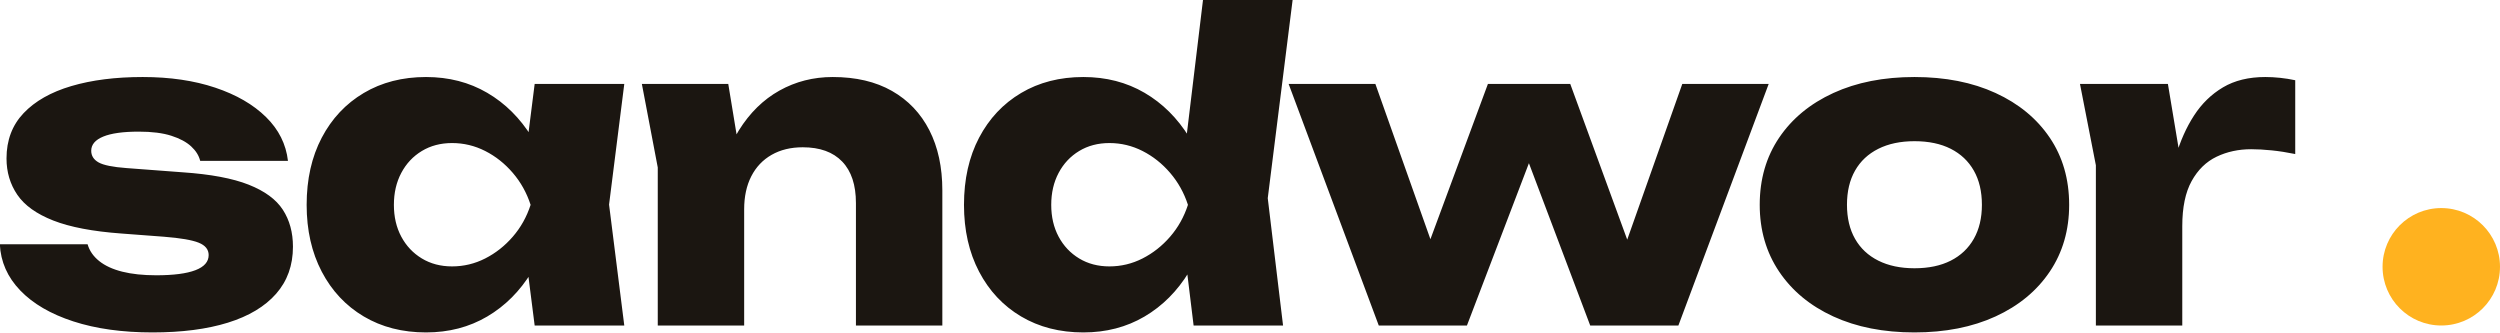
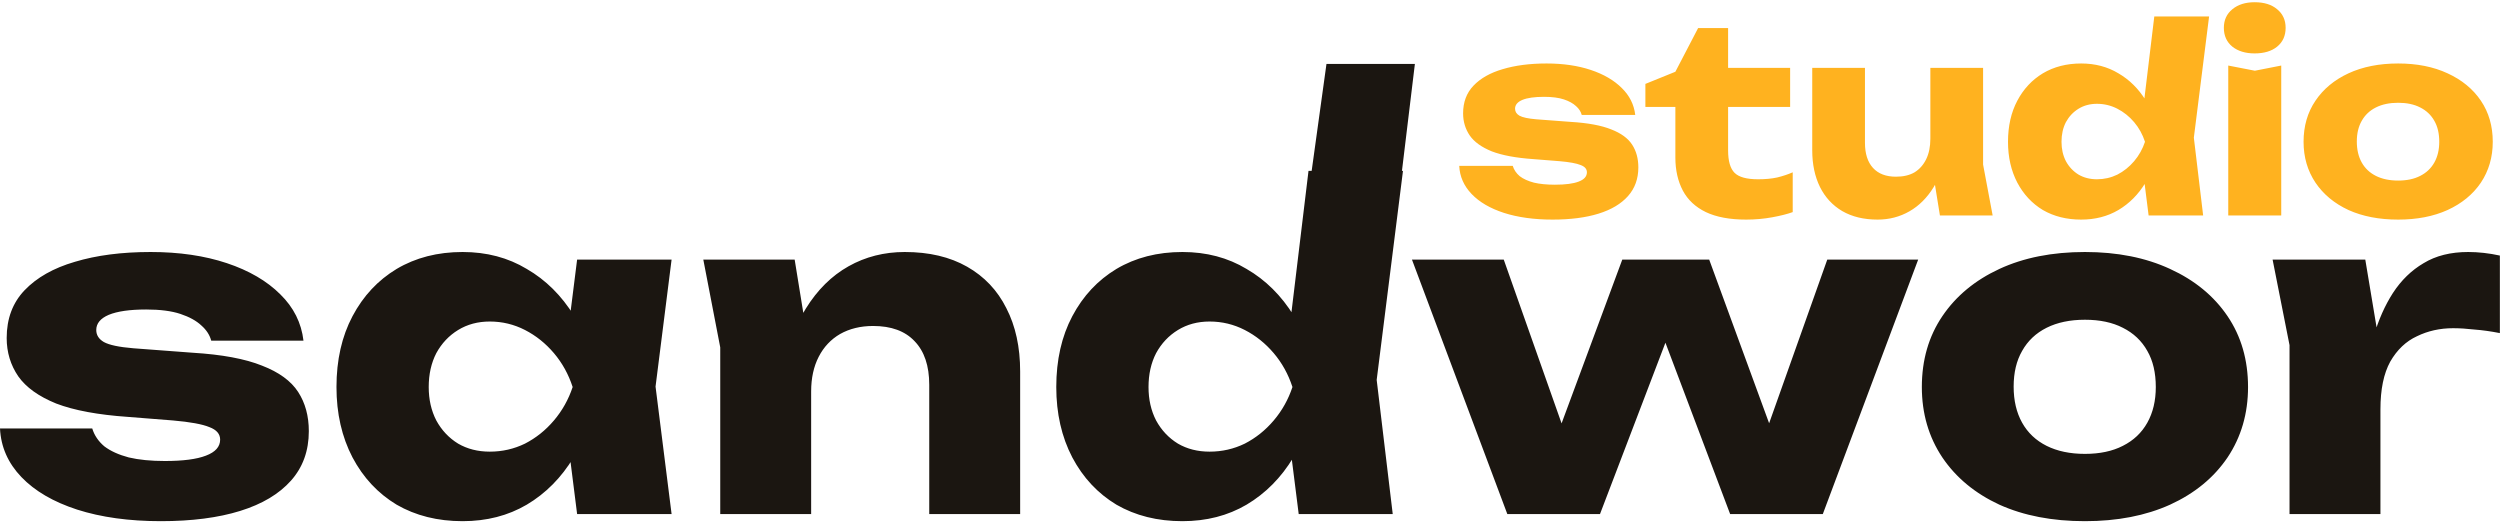
- <svg xmlns="http://www.w3.org/2000/svg" viewBox="25 -770 5914 786" role="img" aria-label="sandwor">
-   <path fill="#1B1611" d="M717.997 -186.399Q717.997 -120.4 678.198 -75.1Q638.398 -29.8 564.098 -6.7Q489.799 16.4 385.799 16.4Q278.799 16.4 198.5 -9.7Q118.2 -35.8 72.9 -82.9Q27.6 -130.0 24.6 -192.2H232.197Q238.797 -169.2 259.597 -152.499Q280.398 -135.799 314.298 -127.299Q348.198 -118.799 394.599 -118.799Q455.8 -118.799 487.2 -130.799Q518.6 -142.799 518.6 -166.6Q518.6 -186.4 495 -195.9Q471.4 -205.401 412.799 -210.001L311.999 -217.601Q210.599 -225.001 151.1 -248.301Q91.6 -271.601 66 -309.201Q40.4 -346.801 40.4 -395.2Q40.4 -459.8 80.9 -502.4Q121.4 -545 193.8 -566.4Q266.199 -587.8 362.599 -587.8Q458.998 -587.8 533.998 -562.7Q608.998 -537.6 654.198 -493.2Q699.398 -448.8 706.198 -389.4H498.601Q494.001 -408.2 477.201 -423.7Q460.4 -439.201 430.2 -448.901Q400 -458.601 353.199 -458.601Q297.598 -458.601 269.198 -446.901Q240.797 -435.2 240.797 -413.4Q240.797 -395.6 258.198 -385.799Q275.598 -375.999 324.399 -372.399L457.199 -362.399Q556.398 -355.599 613.298 -333.099Q670.198 -310.599 694.098 -273.799Q717.997 -236.999 717.997 -186.399Z M1289.801 0.0 1263.601 -205.8 1291.401 -285.4 1263.601 -364 1289.801 -571.4H1501.798L1465.798 -286L1501.798 0.0ZM1337.601 -285.4Q1324 -194.6 1282.7 -126.7Q1241.4 -58.8 1177.5 -21.2Q1113.6 16.4 1032.8 16.4Q949.2 16.4 885.5 -21.4Q821.8 -59.2 786.1 -127.4Q750.4 -195.6 750.4 -285.4Q750.4 -376.2 786.1 -444.2Q821.8 -512.2 885.5 -550Q949.2 -587.8 1032.8 -587.8Q1113.6 -587.8 1177.5 -550.5Q1241.4 -513.2 1283.2 -445.5Q1325 -377.8 1337.601 -285.4ZM956.797 -285.4Q956.797 -242.799 974.297 -210.099Q991.798 -177.398 1022.898 -158.598Q1053.999 -139.798 1094.399 -139.798Q1135.8 -139.798 1172.8 -158.598Q1209.8 -177.398 1238.101 -210.099Q1266.401 -242.799 1280.201 -285.4Q1266.401 -328 1238.101 -361.001Q1209.8 -394.001 1172.8 -412.802Q1135.8 -431.602 1094.399 -431.602Q1053.999 -431.602 1022.898 -412.802Q991.798 -394.001 974.297 -361.001Q956.797 -328 956.797 -285.4Z M1543.401 -571.4H1747.797L1785.397 -342.801V0.0H1581V-373.8ZM1994.798 -587.8Q2077.198 -587.8 2134.998 -554.9Q2192.798 -522 2223.498 -461.9Q2254.198 -401.8 2254.198 -319.6V0.0H2049.801V-289.6Q2049.801 -354.001 2017.3 -387.802Q1984.8 -421.602 1923.999 -421.602Q1881.599 -421.602 1850.298 -403.702Q1818.998 -385.802 1802.198 -352.901Q1785.397 -320.001 1785.397 -274.8L1721.998 -307.6Q1733.998 -399.2 1772.798 -461.5Q1811.598 -523.8 1868.998 -555.8Q1926.398 -587.8 1994.798 -587.8Z M2848.601 0.0 2822.401 -214.4 2857.401 -283.8 2822.801 -372.199 2870.801 -770.0H3082.798L3023.998 -301.2L3060.198 0.0ZM2892.601 -285.4Q2879 -194.6 2837.7 -126.7Q2796.4 -58.8 2732.5 -21.2Q2668.6 16.4 2587.8 16.4Q2504.2 16.4 2440.5 -21.4Q2376.8 -59.2 2341.1 -127.4Q2305.4 -195.6 2305.4 -285.4Q2305.4 -376.2 2341.1 -444.2Q2376.8 -512.2 2440.5 -550Q2504.2 -587.8 2587.8 -587.8Q2668.6 -587.8 2732.5 -550.5Q2796.4 -513.2 2838.2 -445.5Q2880 -377.8 2892.601 -285.4ZM2511.797 -285.4Q2511.797 -242.799 2529.297 -210.099Q2546.798 -177.398 2577.898 -158.598Q2608.999 -139.798 2649.399 -139.798Q2690.8 -139.798 2727.8 -158.598Q2764.8 -177.398 2793.101 -210.099Q2821.401 -242.799 2835.201 -285.4Q2821.401 -328 2793.101 -361.001Q2764.8 -394.001 2727.8 -412.802Q2690.8 -431.602 2649.399 -431.602Q2608.999 -431.602 2577.898 -412.802Q2546.798 -394.001 2529.297 -361.001Q2511.797 -328 2511.797 -285.4Z M3906.599 -114.998H3843.2L4004.601 -571.4H4208.998L3995.397 0.0H3786.8L3607.8 -474.001H3676.199L3495.198 0.0H3286.601L3073.4 -571.4H3278.597L3440.399 -114.998H3375.799L3544.801 -571.4H3739.598Z M4553.705 16.4Q4444.2 16.4 4361.9 -21.4Q4279.6 -59.2 4233.7 -127.493Q4187.8 -195.785 4187.8 -285.483Q4187.8 -376.2 4233.7 -444.2Q4279.6 -512.2 4361.995 -550Q4444.389 -587.8 4553.894 -587.8Q4663.399 -587.8 4745.699 -550Q4827.999 -512.2 4873.899 -444.284Q4919.799 -376.368 4919.799 -285.473Q4919.799 -195.6 4873.899 -127.4Q4827.999 -59.2 4745.604 -21.4Q4663.21 16.4 4553.705 16.4ZM4553.919 -135.398Q4604.2 -135.398 4639.701 -153.398Q4675.201 -171.399 4694.301 -205.134Q4713.402 -238.869 4713.402 -285.4Q4713.402 -332.8 4694.301 -366.401Q4675.201 -400.001 4639.701 -418.001Q4604.2 -436.002 4553.919 -436.002Q4504.399 -436.002 4468.398 -418.001Q4432.398 -400.001 4413.298 -366.401Q4394.197 -332.8 4394.197 -285.7Q4394.197 -238.599 4413.298 -204.999Q4432.398 -171.399 4468.398 -153.398Q4504.399 -135.398 4553.919 -135.398Z M4945.401 -571.4H5153.397L5187.397 -367.2V0.0H4983V-379ZM5454.598 -580.2V-405.602Q5425.398 -411.602 5398.798 -414.302Q5372.198 -417.002 5350.398 -417.002Q5305.598 -417.002 5268.598 -399.302Q5231.598 -381.602 5209.497 -341.601Q5187.397 -301.601 5187.397 -235.001L5148.398 -283.4Q5155.998 -344.6 5171.898 -399.5Q5187.798 -454.4 5215.198 -496.7Q5242.598 -539 5283.798 -563.4Q5324.998 -587.8 5383.798 -587.8Q5400.798 -587.8 5418.798 -585.9Q5436.798 -584 5454.598 -580.2Z" />
-   <circle fill="#FFB21F" cx="5800.1" cy="-138.9" r="138.9" />
+ <svg xmlns="http://www.w3.org/2000/svg" viewBox="0 -76.7 1122 234.7" role="img" aria-label="sandwor studio">
+   <path fill="#1B1611" d="M138.6 116.8C138.6 125.6 135.933 133 130.6 139C125.267 145 117.667 149.533 107.8 152.6C97.933 155.667 86.067 157.2 72.2 157.2C57.933 157.2 45.4 155.467 34.6 152C23.933 148.533 15.6 143.667 9.6 137.4C3.6 131.133 0.4 123.867 0 115.6H41.4C42.333 118.667 44.133 121.333 46.8 123.6C49.6 125.733 53.267 127.4 57.8 128.6C62.333 129.667 67.733 130.2 74 130.2C82.133 130.2 88.267 129.4 92.4 127.8C96.667 126.2 98.8 123.8 98.8 120.6C98.8 118.067 97.2 116.2 94 115C90.8 113.667 85.333 112.667 77.6 112L57.4 110.4C43.933 109.467 33.2 107.467 25.2 104.4C17.333 101.2 11.667 97.133 8.2 92.2C4.733 87.133 3 81.4 3 75C3 66.333 5.667 59.2 11 53.6C16.467 47.867 24 43.6 33.6 40.8C43.333 37.867 54.667 36.4 67.6 36.4C80.4 36.4 91.8 38.067 101.8 41.4C111.8 44.733 119.8 49.4 125.8 55.4C131.8 61.267 135.267 68.2 136.2 76.2H94.8C94.133 73.667 92.667 71.4 90.4 69.4C88.133 67.267 85 65.533 81 64.2C77 62.867 71.867 62.2 65.6 62.2C58.267 62.2 52.667 63 48.8 64.6C45.067 66.2 43.2 68.467 43.2 71.4C43.2 73.667 44.333 75.467 46.6 76.8C49 78.133 53.4 79.067 59.8 79.6L86.4 81.6C99.6 82.4 110 84.333 117.6 87.4C125.2 90.333 130.6 94.267 133.8 99.2C137 104.133 138.6 110 138.6 116.8ZM259.009 154L253.809 112.8L259.209 97L253.809 81.2L259.009 39.8H301.409L294.209 96.8L301.409 154H259.009ZM268.609 97C266.743 109 263.009 119.533 257.409 128.6C251.943 137.667 244.943 144.733 236.409 149.8C228.009 154.733 218.409 157.2 207.609 157.2C196.409 157.2 186.543 154.733 178.009 149.8C169.609 144.733 163.009 137.667 158.209 128.6C153.409 119.4 151.009 108.867 151.009 97C151.009 84.867 153.409 74.267 158.209 65.2C163.009 56.133 169.609 49.067 178.009 44C186.543 38.933 196.409 36.4 207.609 36.4C218.409 36.4 228.009 38.933 236.409 44C244.943 48.933 252.009 55.933 257.609 65C263.209 73.933 266.876 84.6 268.609 97ZM192.409 97C192.409 102.6 193.543 107.6 195.809 112C198.209 116.4 201.476 119.867 205.609 122.4C209.743 124.8 214.476 126 219.809 126C225.409 126 230.676 124.8 235.609 122.4C240.543 119.867 244.876 116.4 248.609 112C252.343 107.6 255.143 102.6 257.009 97C255.143 91.267 252.343 86.2 248.609 81.8C244.876 77.4 240.543 73.933 235.609 71.4C230.676 68.867 225.409 67.6 219.809 67.6C214.476 67.6 209.743 68.867 205.609 71.4C201.476 73.933 198.209 77.4 195.809 81.8C193.543 86.2 192.409 91.267 192.409 97ZM315.644 39.8H356.644L364.044 85.4V154H323.244V79.2L315.644 39.8ZM406.044 36.4C416.977 36.4 426.31 38.6 434.044 43C441.777 47.4 447.644 53.6 451.644 61.6C455.777 69.6 457.844 79.067 457.844 90V154H417.044V96C417.044 87.467 414.844 80.933 410.444 76.4C406.177 71.867 399.977 69.6 391.844 69.6C386.244 69.6 381.31 70.8 377.044 73.2C372.91 75.6 369.71 79 367.444 83.4C365.177 87.8 364.044 93 364.044 99L351.444 92.4C353.044 80.267 356.444 70.067 361.644 61.8C366.844 53.4 373.244 47.067 380.844 42.8C388.444 38.533 396.844 36.4 406.044 36.4ZM582.856 154L577.456 111.2L584.456 97.2L577.656 79.6L587.256 0H629.656L617.856 93.8L625.056 154H582.856ZM591.656 97C589.79 109 586.056 119.533 580.456 128.6C574.99 137.667 567.99 144.733 559.456 149.8C551.056 154.733 541.456 157.2 530.656 157.2C519.456 157.2 509.59 154.733 501.056 149.8C492.656 144.733 486.056 137.667 481.256 128.6C476.456 119.4 474.056 108.867 474.056 97C474.056 84.867 476.456 74.267 481.256 65.2C486.056 56.133 492.656 49.067 501.056 44C509.59 38.933 519.456 36.4 530.656 36.4C541.456 36.4 551.056 38.933 559.456 44C567.99 48.933 575.056 55.933 580.656 65C586.256 73.933 589.923 84.6 591.656 97ZM515.456 97C515.456 102.6 516.59 107.6 518.856 112C521.256 116.4 524.523 119.867 528.656 122.4C532.79 124.8 537.523 126 542.856 126C548.456 126 553.723 124.8 558.656 122.4C563.59 119.867 567.923 116.4 571.656 112C575.39 107.6 578.19 102.6 580.056 97C578.19 91.267 575.39 86.2 571.656 81.8C567.923 77.4 563.59 73.933 558.656 71.4C553.723 68.867 548.456 67.6 542.856 67.6C537.523 67.6 532.79 68.867 528.656 71.4C524.523 73.933 521.256 77.4 518.856 81.8C516.59 86.2 515.456 91.267 515.456 97ZM800.481 131H787.681L820.081 39.8H860.881L818.081 154H776.481L740.681 59.2H754.281L718.081 154H676.481L633.681 39.8H674.881L707.081 131H694.281L728.081 39.8H767.081L800.481 131ZM935.723 157.2C921.057 157.2 908.257 154.733 897.323 149.8C886.39 144.733 877.857 137.667 871.723 128.6C865.59 119.4 862.523 108.867 862.523 97C862.523 84.867 865.59 74.267 871.723 65.2C877.857 56.133 886.39 49.067 897.323 44C908.257 38.933 921.057 36.4 935.723 36.4C950.257 36.4 962.99 38.933 973.923 44C984.99 49.067 993.59 56.133 999.723 65.2C1005.86 74.267 1008.92 84.867 1008.92 97C1008.92 108.867 1005.86 119.4 999.723 128.6C993.59 137.667 984.99 144.733 973.923 149.8C962.99 154.733 950.257 157.2 935.723 157.2ZM935.723 127C942.39 127 948.057 125.8 952.723 123.4C957.523 121 961.19 117.533 963.723 113C966.257 108.467 967.523 103.133 967.523 97C967.523 90.6 966.257 85.2 963.723 80.8C961.19 76.267 957.523 72.8 952.723 70.4C948.057 68 942.39 66.8 935.723 66.8C929.057 66.8 923.323 68 918.523 70.4C913.723 72.8 910.057 76.267 907.523 80.8C904.99 85.2 903.723 90.533 903.723 96.8C903.723 103.067 904.99 108.467 907.523 113C910.057 117.533 913.723 121 918.523 123.4C923.323 125.8 929.057 127 935.723 127ZM1019.94 39.8H1061.54L1068.34 80.6V154H1027.54V78.2L1019.94 39.8ZM1121.94 38V72.8C1117.94 72 1114.14 71.467 1110.54 71.2C1107.07 70.8 1103.87 70.6 1100.94 70.6C1095.07 70.6 1089.67 71.8 1084.74 74.2C1079.81 76.467 1075.81 80.267 1072.74 85.6C1069.81 90.933 1068.34 98.067 1068.34 107L1060.54 97.4C1061.61 89.133 1063.21 81.4 1065.34 74.2C1067.47 66.867 1070.34 60.4 1073.94 54.8C1077.67 49.067 1082.27 44.6 1087.74 41.4C1093.21 38.067 1099.87 36.4 1107.74 36.4C1110.01 36.4 1112.34 36.533 1114.74 36.8C1117.14 37.067 1119.54 37.467 1121.94 38Z" />
+   <path fill="#1B1611" d="M595.319 -48H635L628.955 2H588.398Z" />
+   <path fill="#FFB21F" transform="translate(0 -76.7)" d="M735.288 75.124C735.288 80.228 733.742 84.52 730.648 88C727.555 91.48 723.147 94.109 717.424 95.888C711.702 97.667 704.819 98.556 696.776 98.556C688.502 98.556 681.232 97.551 674.968 95.54C668.782 93.529 663.948 90.707 660.468 87.072C656.988 83.437 655.132 79.223 654.9 74.428H678.912C679.454 76.207 680.498 77.753 682.044 79.068C683.668 80.305 685.795 81.272 688.424 81.968C691.054 82.587 694.186 82.896 697.82 82.896C702.538 82.896 706.095 82.432 708.492 81.504C710.967 80.576 712.204 79.184 712.204 77.328C712.204 75.859 711.276 74.776 709.42 74.08C707.564 73.307 704.394 72.727 699.908 72.34L688.192 71.412C680.382 70.871 674.156 69.711 669.516 67.932C664.954 66.076 661.667 63.717 659.656 60.856C657.646 57.917 656.64 54.592 656.64 50.88C656.64 45.853 658.187 41.716 661.28 38.468C664.451 35.143 668.82 32.668 674.388 31.044C680.034 29.343 686.607 28.492 694.108 28.492C701.532 28.492 708.144 29.459 713.944 31.392C719.744 33.325 724.384 36.032 727.864 39.512C731.344 42.915 733.355 46.936 733.896 51.576H709.884C709.498 50.107 708.647 48.792 707.332 47.632C706.018 46.395 704.2 45.389 701.88 44.616C699.56 43.843 696.583 43.456 692.948 43.456C688.695 43.456 685.447 43.92 683.204 44.848C681.039 45.776 679.956 47.091 679.956 48.792C679.956 50.107 680.614 51.151 681.928 51.924C683.32 52.697 685.872 53.239 689.584 53.548L705.012 54.708C712.668 55.172 718.7 56.293 723.108 58.072C727.516 59.773 730.648 62.055 732.504 64.916C734.36 67.777 735.288 71.18 735.288 75.124ZM738.45 47.98V37.656L751.906 32.204L762.114 12.6H775.57V30.464H803.41V47.98H775.57V67.468C775.57 72.263 776.537 75.627 778.47 77.56C780.404 79.493 783.922 80.46 789.026 80.46C792.274 80.46 795.136 80.189 797.61 79.648C800.162 79.029 802.482 78.256 804.57 77.328V95.192C802.25 96.043 799.196 96.816 795.406 97.512C791.617 98.208 787.712 98.556 783.69 98.556C776.344 98.556 770.312 97.435 765.594 95.192C760.954 92.949 757.513 89.74 755.27 85.564C753.028 81.311 751.906 76.361 751.906 70.716V47.98H738.45ZM842.681 98.556C836.494 98.556 831.197 97.28 826.789 94.728C822.458 92.176 819.133 88.58 816.813 83.94C814.493 79.223 813.333 73.732 813.333 67.468V30.464H836.997V64.104C836.997 68.976 838.195 72.727 840.593 75.356C842.99 77.985 846.431 79.3 850.917 79.3C854.242 79.3 857.026 78.643 859.269 77.328C861.511 75.936 863.251 73.964 864.489 71.412C865.726 68.86 866.345 65.805 866.345 62.248L873.653 66.076C872.802 73.113 870.869 79.068 867.853 83.94C864.914 88.735 861.279 92.369 856.949 94.844C852.618 97.319 847.862 98.556 842.681 98.556ZM870.637 96.7L866.345 70.136V30.464H890.009V73.848L894.301 96.7H870.637ZM964.297 96.7L961.165 71.876L965.225 63.756L961.281 53.548L966.849 7.38H991.441L984.597 61.784L988.773 96.7H964.297ZM969.401 63.64C968.318 70.6 966.153 76.709 962.905 81.968C959.734 87.227 955.674 91.325 950.725 94.264C945.853 97.125 940.285 98.556 934.021 98.556C927.525 98.556 921.802 97.125 916.853 94.264C911.981 91.325 908.153 87.227 905.369 81.968C902.585 76.632 901.193 70.523 901.193 63.64C901.193 56.603 902.585 50.455 905.369 45.196C908.153 39.937 911.981 35.839 916.853 32.9C921.802 29.961 927.525 28.492 934.021 28.492C940.285 28.492 945.853 29.961 950.725 32.9C955.674 35.761 959.773 39.821 963.021 45.08C966.269 50.261 968.396 56.448 969.401 63.64ZM925.205 63.64C925.205 66.888 925.862 69.788 927.177 72.34C928.569 74.892 930.464 76.903 932.861 78.372C935.258 79.764 938.004 80.46 941.097 80.46C944.345 80.46 947.4 79.764 950.261 78.372C953.122 76.903 955.636 74.892 957.801 72.34C959.966 69.788 961.59 66.888 962.673 63.64C961.59 60.315 959.966 57.376 957.801 54.824C955.636 52.272 953.122 50.261 950.261 48.792C947.4 47.323 944.345 46.588 941.097 46.588C938.004 46.588 935.258 47.323 932.861 48.792C930.464 50.261 928.569 52.272 927.177 54.824C925.862 57.376 925.205 60.315 925.205 63.64ZM1000.04 29.42L1011.99 31.74L1023.82 29.42V96.7H1000.04V29.42ZM1011.87 23.968C1007.77 23.968 1004.45 22.963 1001.9 20.952C999.343 18.864 998.067 16.041 998.067 12.484C998.067 9.004 999.343 6.22 1001.9 4.132C1004.45 2.044 1007.77 1 1011.87 1C1016.12 1 1019.49 2.044 1021.96 4.132C1024.52 6.22 1025.79 9.004 1025.79 12.484C1025.79 16.041 1024.52 18.864 1021.96 20.952C1019.49 22.963 1016.12 23.968 1011.87 23.968ZM1076.3 98.556C1067.79 98.556 1060.37 97.125 1054.02 94.264C1047.68 91.325 1042.73 87.227 1039.18 81.968C1035.62 76.632 1033.84 70.523 1033.84 63.64C1033.84 56.603 1035.62 50.455 1039.18 45.196C1042.73 39.937 1047.68 35.839 1054.02 32.9C1060.37 29.961 1067.79 28.492 1076.3 28.492C1084.73 28.492 1092.11 29.961 1098.45 32.9C1104.87 35.839 1109.86 39.937 1113.42 45.196C1116.97 50.455 1118.75 56.603 1118.75 63.64C1118.75 70.523 1116.97 76.632 1113.42 81.968C1109.86 87.227 1104.87 91.325 1098.45 94.264C1092.11 97.125 1084.73 98.556 1076.3 98.556ZM1076.3 81.04C1080.16 81.04 1083.45 80.344 1086.16 78.952C1088.94 77.56 1091.07 75.549 1092.54 72.92C1094.01 70.291 1094.74 67.197 1094.74 63.64C1094.74 59.928 1094.01 56.796 1092.54 54.244C1091.07 51.615 1088.94 49.604 1086.16 48.212C1083.45 46.82 1080.16 46.124 1076.3 46.124C1072.43 46.124 1069.1 46.82 1066.32 48.212C1063.54 49.604 1061.41 51.615 1059.94 54.244C1058.47 56.796 1057.74 59.889 1057.74 63.524C1057.74 67.159 1058.47 70.291 1059.94 72.92C1061.41 75.549 1063.54 77.56 1066.32 78.952C1069.1 80.344 1072.43 81.04 1076.3 81.04Z" />
</svg>
